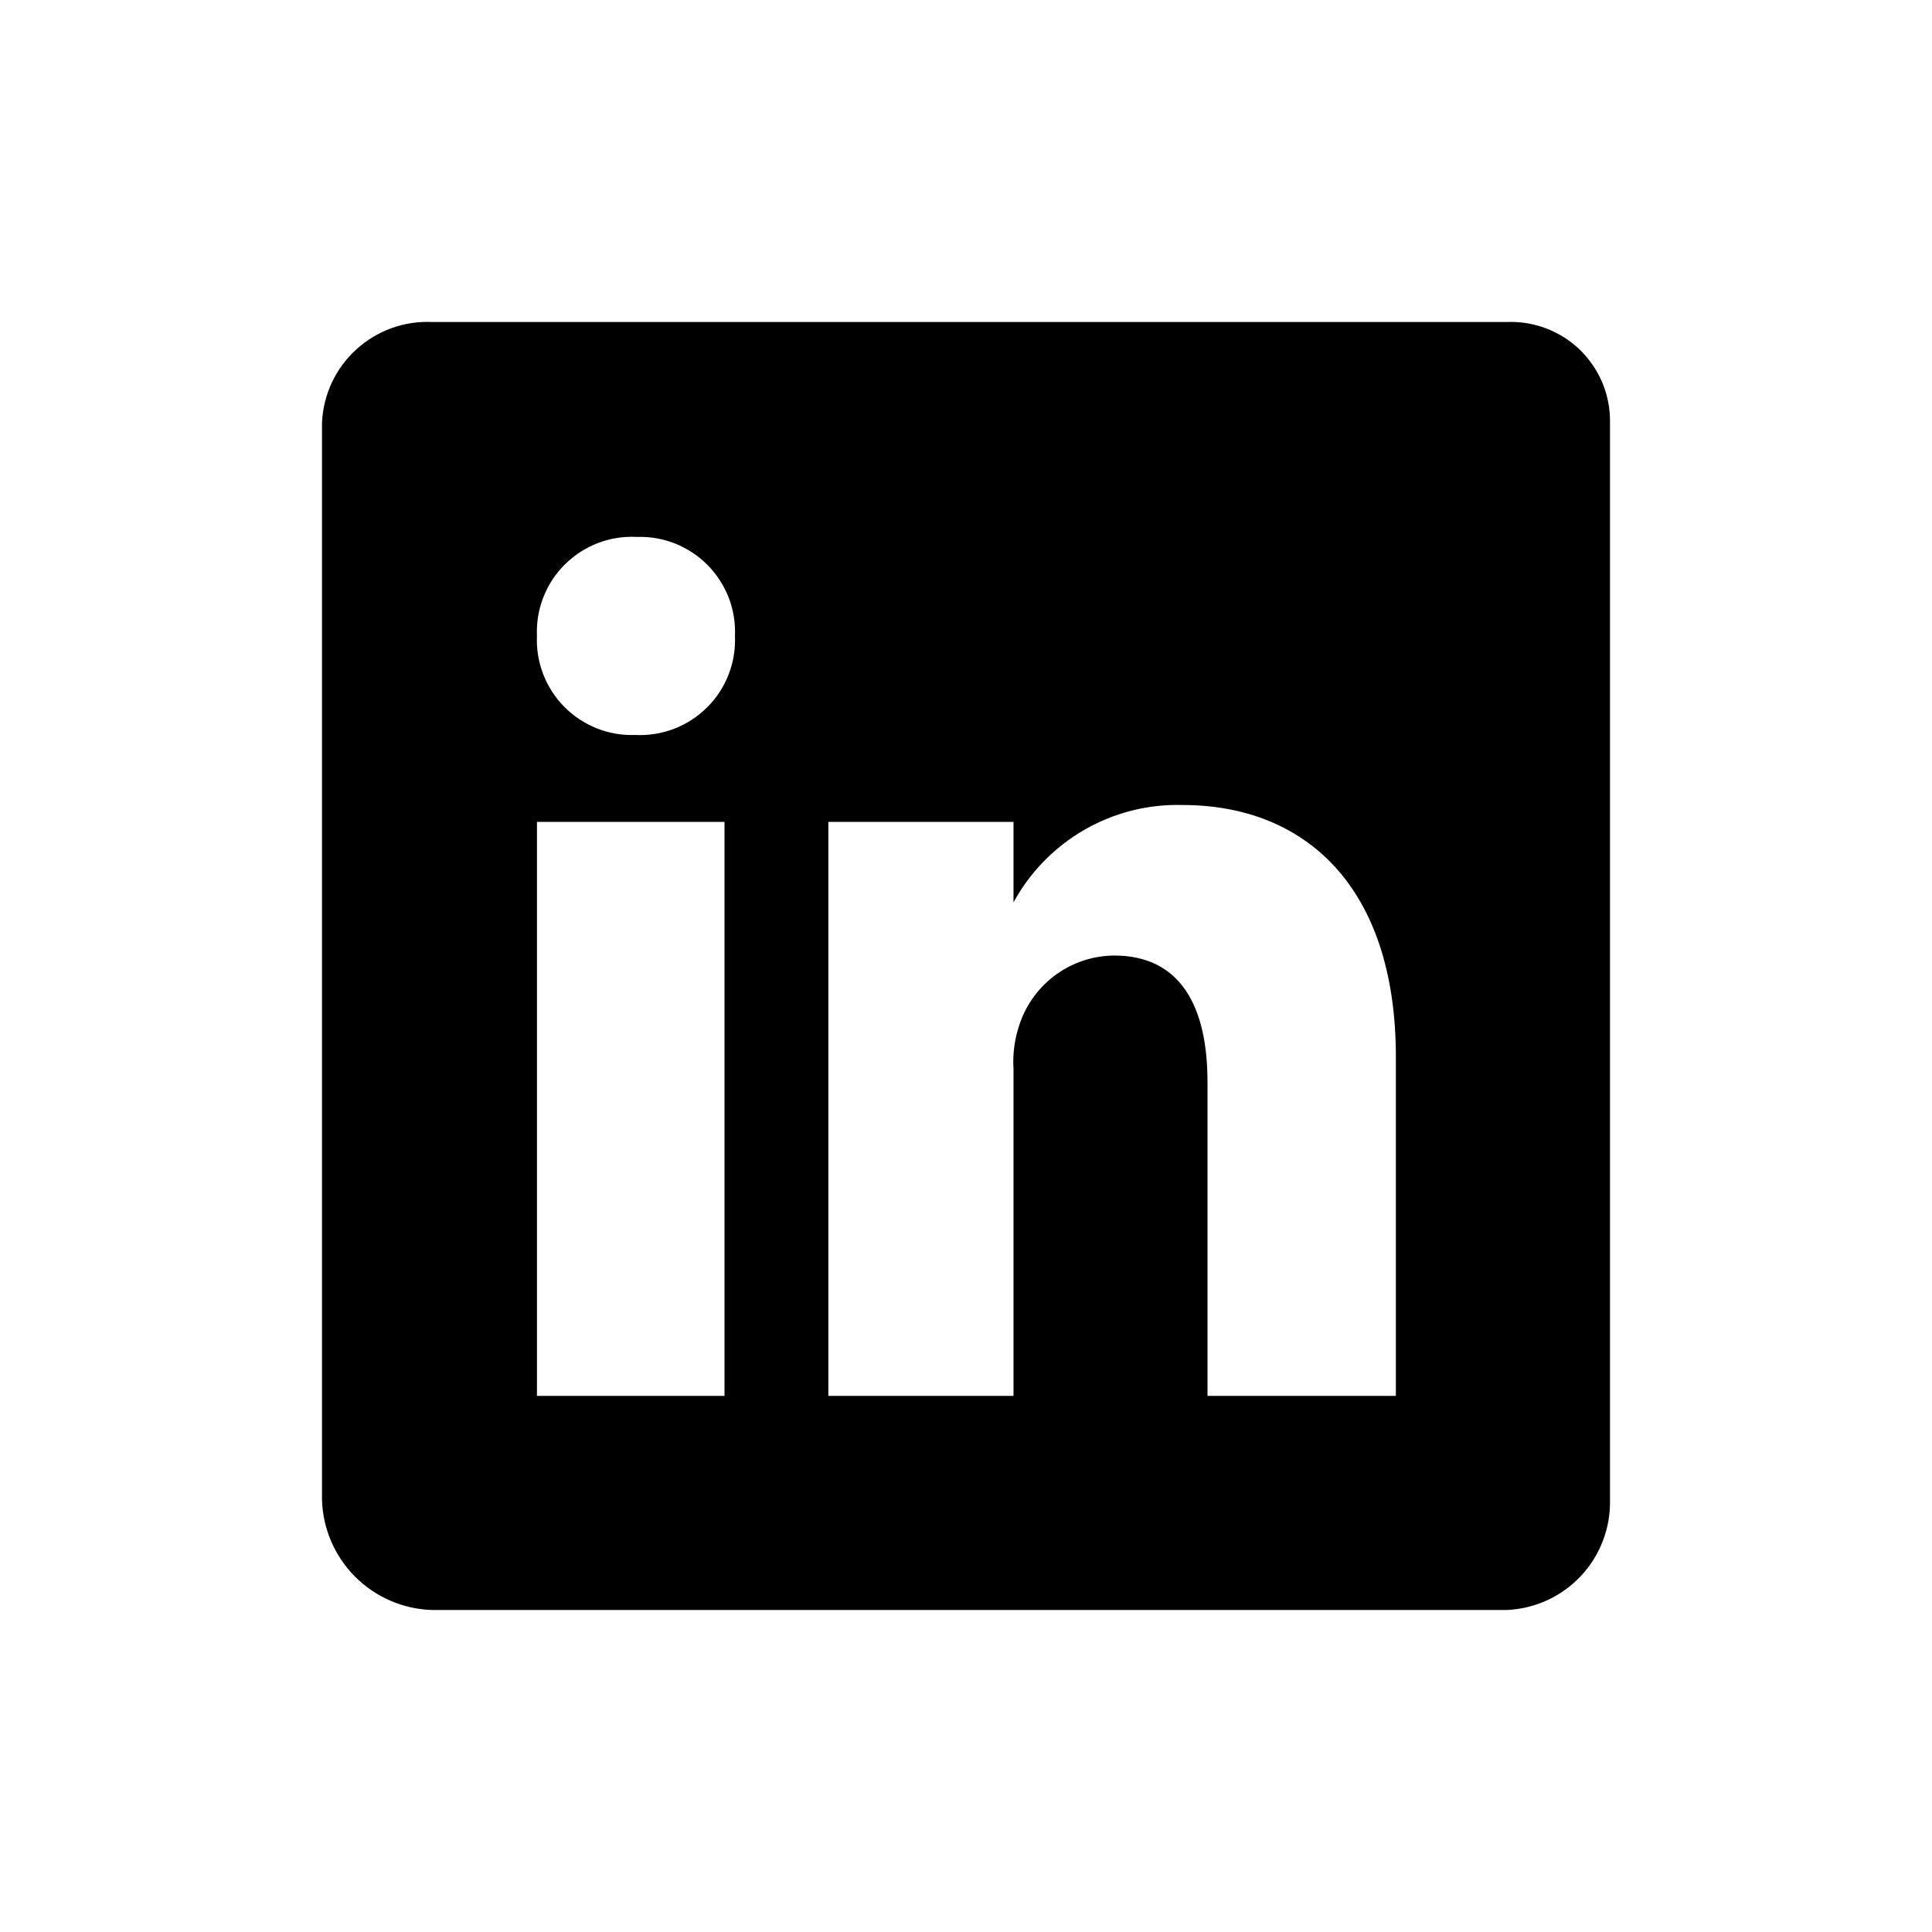
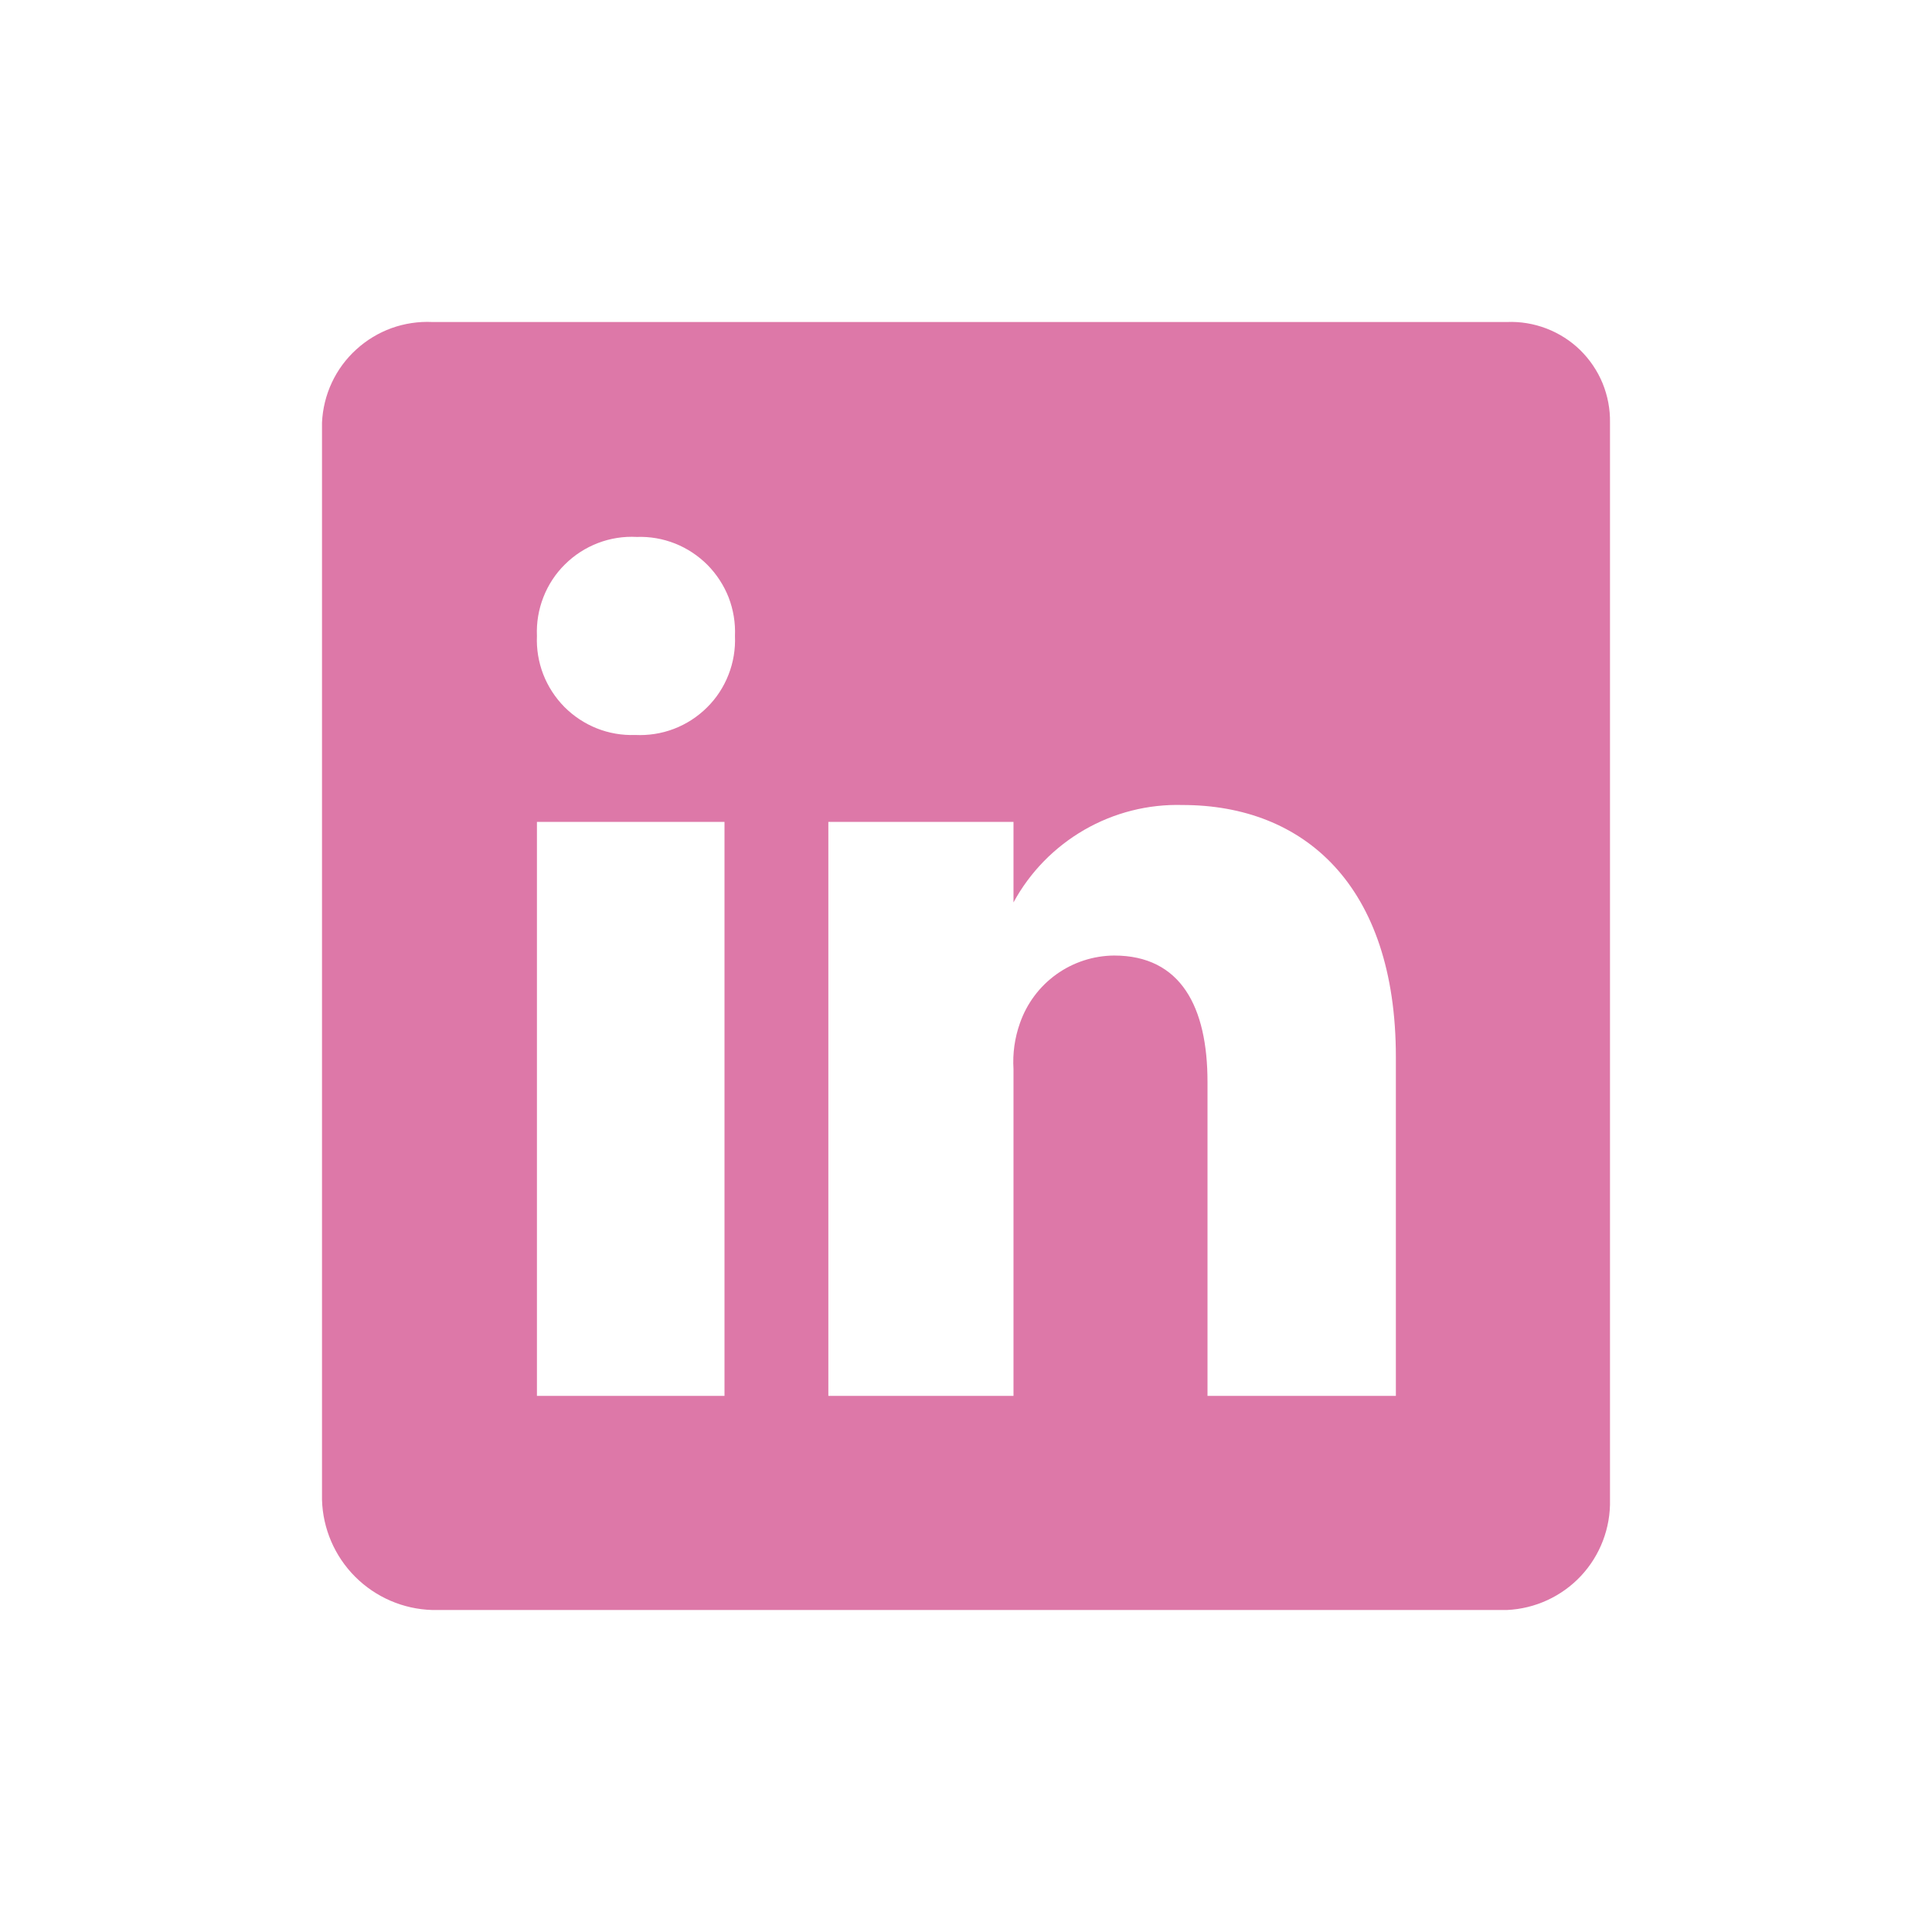
<svg xmlns="http://www.w3.org/2000/svg" width="800px" height="800px" viewBox="0 0 24 24" fill="none">
-   <path d="M18.72 4H5.37C5.198 3.992 5.026 4.018 4.864 4.076C4.702 4.135 4.553 4.225 4.426 4.341C4.298 4.457 4.195 4.597 4.122 4.753C4.049 4.909 4.008 5.078 4 5.25V18.63C4.01 18.99 4.158 19.333 4.412 19.587C4.667 19.842 5.01 19.99 5.37 20H18.72C19.07 19.984 19.4 19.832 19.64 19.576C19.879 19.32 20.008 18.98 20 18.63V5.25C20.003 5.082 19.971 4.916 19.908 4.761C19.844 4.606 19.749 4.466 19.63 4.349C19.51 4.232 19.367 4.141 19.211 4.081C19.054 4.021 18.887 3.993 18.72 4ZM9 17.34H6.67V10.21H9V17.34ZM7.89 9.13C7.727 9.136 7.565 9.108 7.414 9.048C7.263 8.988 7.126 8.897 7.011 8.782C6.897 8.666 6.807 8.528 6.748 8.376C6.69 8.225 6.663 8.063 6.67 7.9C6.663 7.736 6.69 7.572 6.75 7.419C6.81 7.265 6.901 7.126 7.018 7.011C7.135 6.895 7.274 6.805 7.428 6.746C7.582 6.687 7.746 6.661 7.91 6.67C8.073 6.664 8.235 6.692 8.386 6.752C8.537 6.812 8.674 6.903 8.789 7.018C8.903 7.134 8.993 7.272 9.052 7.423C9.11 7.575 9.137 7.737 9.13 7.9C9.137 8.064 9.11 8.228 9.05 8.381C8.99 8.535 8.899 8.674 8.782 8.789C8.665 8.905 8.526 8.995 8.372 9.054C8.218 9.113 8.054 9.138 7.89 9.13ZM17.34 17.34H15V13.44C15 12.51 14.67 11.87 13.84 11.87C13.582 11.872 13.331 11.954 13.122 12.104C12.912 12.255 12.755 12.466 12.67 12.71C12.605 12.893 12.578 13.086 12.59 13.28V17.34H10.29V10.21H12.59V11.21C12.794 10.834 13.099 10.523 13.469 10.309C13.84 10.095 14.262 9.988 14.69 10C16.2 10 17.34 11 17.34 13.13V17.34Z" fill="#000000" />
+   <path d="M18.72 4H5.37C5.198 3.992 5.026 4.018 4.864 4.076C4.702 4.135 4.553 4.225 4.426 4.341C4.298 4.457 4.195 4.597 4.122 4.753C4.049 4.909 4.008 5.078 4 5.25V18.63C4.01 18.99 4.158 19.333 4.412 19.587C4.667 19.842 5.01 19.99 5.37 20H18.72C19.07 19.984 19.4 19.832 19.64 19.576C19.879 19.32 20.008 18.98 20 18.63V5.25C20.003 5.082 19.971 4.916 19.908 4.761C19.844 4.606 19.749 4.466 19.63 4.349C19.51 4.232 19.367 4.141 19.211 4.081C19.054 4.021 18.887 3.993 18.72 4ZM9 17.34H6.67V10.21H9V17.34ZM7.89 9.13C7.727 9.136 7.565 9.108 7.414 9.048C7.263 8.988 7.126 8.897 7.011 8.782C6.897 8.666 6.807 8.528 6.748 8.376C6.69 8.225 6.663 8.063 6.67 7.9C6.663 7.736 6.69 7.572 6.75 7.419C6.81 7.265 6.901 7.126 7.018 7.011C7.135 6.895 7.274 6.805 7.428 6.746C7.582 6.687 7.746 6.661 7.91 6.67C8.073 6.664 8.235 6.692 8.386 6.752C8.537 6.812 8.674 6.903 8.789 7.018C8.903 7.134 8.993 7.272 9.052 7.423C9.11 7.575 9.137 7.737 9.13 7.9C9.137 8.064 9.11 8.228 9.05 8.381C8.99 8.535 8.899 8.674 8.782 8.789C8.665 8.905 8.526 8.995 8.372 9.054C8.218 9.113 8.054 9.138 7.89 9.13ZM17.34 17.34H15V13.44C15 12.51 14.67 11.87 13.84 11.87C13.582 11.872 13.331 11.954 13.122 12.104C12.912 12.255 12.755 12.466 12.67 12.71C12.605 12.893 12.578 13.086 12.59 13.28V17.34H10.29V10.21H12.59V11.21C12.794 10.834 13.099 10.523 13.469 10.309C13.84 10.095 14.262 9.988 14.69 10C16.2 10 17.34 11 17.34 13.13V17.34Z" fill="#DD78A8" />
</svg>
